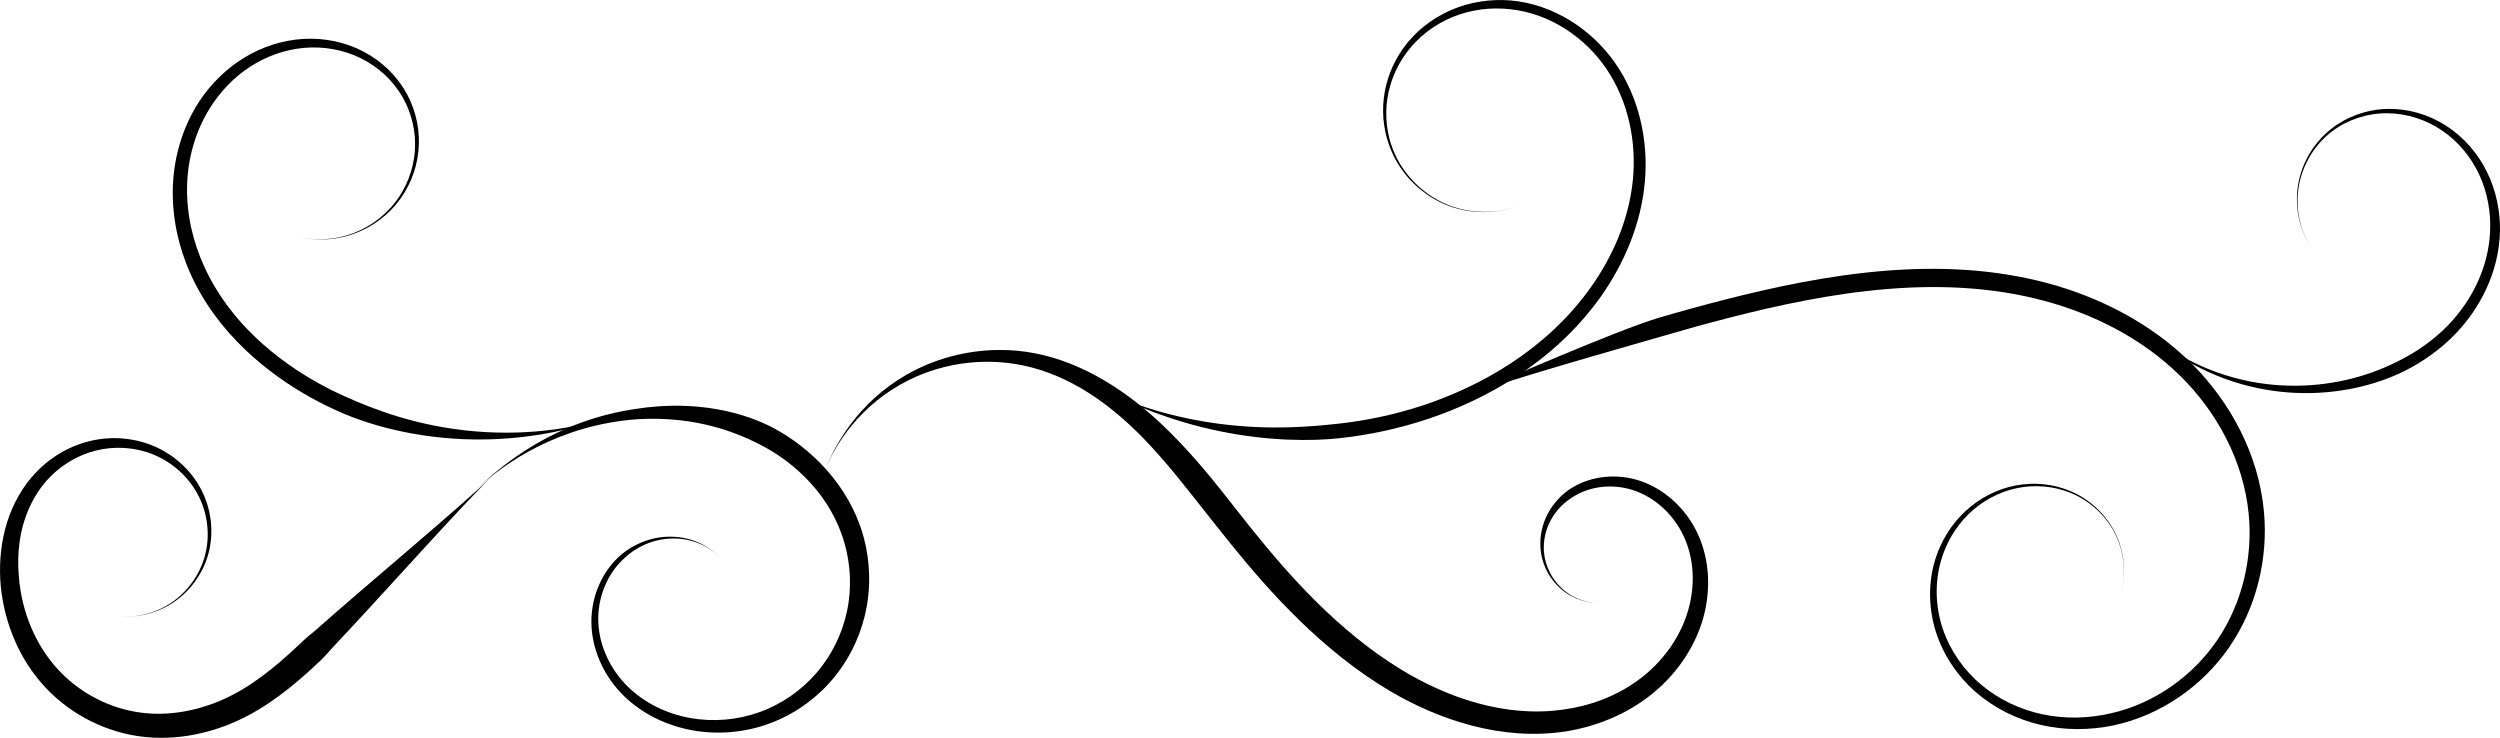
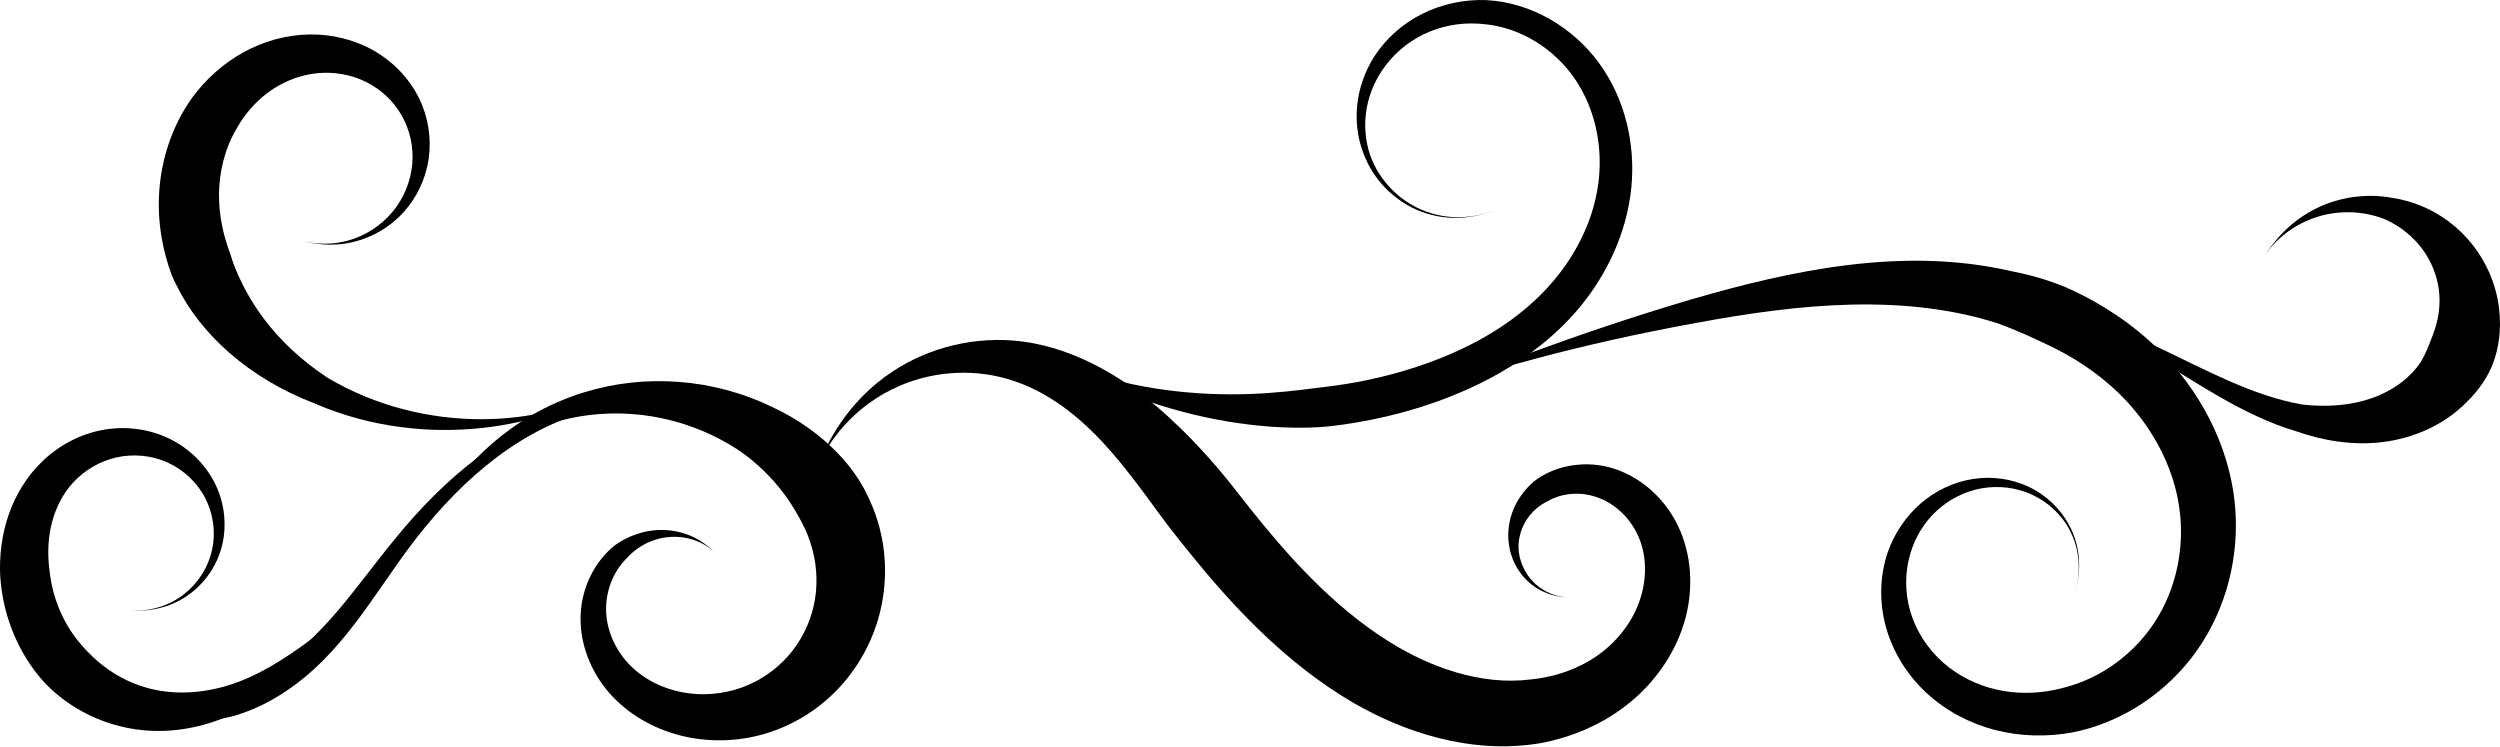
- <svg xmlns="http://www.w3.org/2000/svg" width="155.36mm" height="45.853mm" viewBox="0 0 155.36 45.853" version="1.1" id="svg8">
+ <svg xmlns="http://www.w3.org/2000/svg" width="159.923mm" height="47.737mm" viewBox="0 0 159.923 47.737" version="1.1" id="svg8">
  <defs id="defs2">
    </defs>
-   <g id="layer1" transform="translate(-55.95742,45.17504)">
-     <path style="fill:#000000;fill-rule:nonzero;stroke:none;stroke-width:0.265px;stroke-linecap:butt;stroke-linejoin:miter;stroke-opacity:1" d="m 86.529,-15.572 c -2.01,1.946 -6.995,7.573 -9.962,10.702 -0.243,0.285 -0.459,0.521 -0.637,0.69 -1.077,1.022 -2.707,2.513 -4.643,3.517 -1.855,0.962 -4.277,1.615 -6.807,1.225 -2.211,-0.341 -4.427,-1.493 -6.022,-3.376 -1.468,-1.732 -2.346,-3.998 -2.486,-6.369 -0.057,-1.177 0.064,-2.398 0.437,-3.567 0.365,-1.145 0.972,-2.229 1.82,-3.104 0.95,-0.986 2.184,-1.678 3.5,-1.955 1.343,-0.283 2.743,-0.124 3.939,0.423 1.252,0.572 2.25,1.556 2.827,2.701 0.624,1.239 0.74,2.628 0.436,3.83 -0.34,1.344 -1.18,2.412 -2.127,3.068 -1.218,0.843 -2.572,1.021 -3.586,0.916 1.018,0.106 2.366,-0.098 3.55,-0.965 0.921,-0.674 1.704,-1.749 1.986,-3.059 0.252,-1.171 0.085,-2.493 -0.55,-3.635 -0.586,-1.056 -1.559,-1.929 -2.731,-2.405 -1.121,-0.455 -2.402,-0.538 -3.596,-0.231 -1.171,0.301 -2.242,0.971 -3.039,1.877 -0.707,0.809 -1.197,1.794 -1.469,2.823 -0.278,1.052 -0.334,2.147 -0.232,3.203 0.18,2.131 1.019,4.113 2.324,5.582 1.418,1.595 3.349,2.538 5.23,2.789 2.154,0.287 4.237,-0.303 5.858,-1.173 1.702,-0.913 3.185,-2.28 4.258,-3.298 0.171,-0.162 0.416,-0.368 0.704,-0.598 3.224,-2.864 9.009,-7.664 11.019,-9.61 z" id="path815" />
-     <path style="fill:#000000;fill-rule:nonzero;stroke:none;stroke-width:0.265px;stroke-linecap:butt;stroke-linejoin:miter;stroke-opacity:1" d="m 85.486,-14.676 c 1.785,-1.761 5.3,-4.109 10.097,-4.448 3.67,-0.214 6.279,0.854 7.9,1.734 0,1e-6 0.002,0.001 0.002,0.001 1.861,1.011 4.123,3.003 4.959,5.99 0.357,1.253 0.469,2.729 0.142,4.243 -0.288,1.333 -0.917,2.679 -1.906,3.818 -0.919,1.059 -2.14,1.924 -3.544,2.425 -1.35,0.482 -2.853,0.619 -4.31,0.353 -1.455,-0.266 -2.849,-0.939 -3.895,-1.985 -1.06,-1.059 -1.731,-2.494 -1.792,-3.96 -0.063,-1.527 0.558,-3.039 1.645,-4.008 0.578,-0.531 1.267,-0.892 1.968,-1.068 0.798,-0.2 1.588,-0.158 2.262,0.043 0.77,0.227 1.355,0.645 1.746,1.043 -0.389,-0.396 -0.963,-0.832 -1.729,-1.095 -0.673,-0.229 -1.478,-0.313 -2.314,-0.149 -0.735,0.144 -1.478,0.479 -2.123,1.006 -1.185,0.996 -1.902,2.586 -1.885,4.239 0.016,1.585 0.691,3.16 1.808,4.35 1.102,1.175 2.593,1.954 4.168,2.294 1.575,0.34 3.224,0.246 4.731,-0.239 1.567,-0.505 2.953,-1.42 4.017,-2.575 1.144,-1.242 1.897,-2.734 2.263,-4.236 0.416,-1.706 0.33,-3.386 -0.05,-4.828 -0.92,-3.426 -3.468,-5.679 -5.54,-6.804 0,0 -0.003,-0.002 -0.003,-0.002 -1.815,-0.985 -4.836,-1.819 -8.59,-1.237 -4.945,0.707 -8.259,3.349 -10.028,5.094 z" id="path821" />
-     <path style="fill:#000000;fill-rule:nonzero;stroke:none;stroke-width:0.265px;stroke-linecap:butt;stroke-linejoin:miter;stroke-opacity:1" d="m 107.175,-15.839 c 0.642,-1.671 2.092,-4.306 5.104,-6.044 2.258,-1.302 5.12,-1.881 7.957,-1.345 3.164,0.607 5.818,2.472 7.765,4.279 1.62,1.504 3.042,3.235 3.81,4.201 0.589,0.741 1.221,1.557 1.909,2.417 2.281,2.841 5.408,6.41 9.386,8.81 2.787,1.685 6.363,2.956 9.974,2.446 1.637,-0.219 3.318,-0.817 4.742,-1.878 1.341,-0.999 2.444,-2.421 2.979,-4.083 0.474,-1.463 0.489,-3.112 -0.098,-4.557 -0.582,-1.436 -1.779,-2.638 -3.249,-3.118 -1.256,-0.415 -2.688,-0.273 -3.771,0.432 -0.574,0.356 -1.043,0.854 -1.353,1.426 -0.334,0.616 -0.474,1.303 -0.428,1.949 0.072,0.931 0.523,1.745 1.11,2.288 0.758,0.702 1.689,0.938 2.404,0.929 -0.71,0.009 -1.65,-0.201 -2.446,-0.881 -0.616,-0.527 -1.128,-1.342 -1.256,-2.316 -0.094,-0.676 -0.002,-1.421 0.309,-2.12 0.289,-0.648 0.761,-1.242 1.374,-1.695 1.192,-0.847 2.802,-1.078 4.258,-0.664 1.7,0.489 3.113,1.808 3.84,3.433 0.732,1.635 0.778,3.513 0.297,5.196 -0.549,1.91 -1.749,3.558 -3.234,4.736 -1.577,1.251 -3.451,1.977 -5.277,2.272 -4.035,0.627 -7.964,-0.749 -10.943,-2.506 -4.248,-2.51 -7.541,-6.236 -9.858,-9.097 -0.632,-0.779 -1.416,-1.779 -1.925,-2.419 -0.733,-0.923 -2.119,-2.726 -3.541,-4.188 -1.748,-1.798 -4.108,-3.672 -6.974,-4.412 -2.577,-0.673 -5.323,-0.339 -7.59,0.785 -3.036,1.504 -4.625,4.033 -5.275,5.725 z" id="path827" />
-     <path style="fill:#000000;fill-rule:nonzero;stroke:none;stroke-width:0.265px;stroke-linecap:butt;stroke-linejoin:miter;stroke-opacity:1" d="m 124.815,-20.783 c 1.485,0.707 3.94,1.569 7.013,1.958 3.109,0.394 5.587,0.163 7.224,-0.012 1.695,-0.181 3.522,-0.544 5.398,-1.169 3.409,-1.136 7.563,-3.367 10.356,-7.3 1.306,-1.83 2.377,-4.144 2.626,-6.708 0.224,-2.306 -0.253,-4.841 -1.663,-6.908 -1.329,-1.948 -3.522,-3.425 -5.966,-3.681 -1.192,-0.134 -2.429,0.02 -3.556,0.479 -1.132,0.461 -2.134,1.223 -2.858,2.19 -0.648,0.861 -1.062,1.867 -1.216,2.89 -0.164,1.096 -0.026,2.187 0.339,3.138 0.65,1.668 1.984,2.867 3.38,3.441 1.828,0.752 3.645,0.464 4.847,-0.077 -1.2,0.54 -3.016,0.847 -4.863,0.117 -1.411,-0.558 -2.785,-1.746 -3.48,-3.435 -0.4,-0.959 -0.578,-2.074 -0.444,-3.213 0.125,-1.063 0.52,-2.126 1.171,-3.053 0.731,-1.037 1.763,-1.875 2.952,-2.4 1.183,-0.523 2.497,-0.727 3.78,-0.62 2.628,0.237 4.996,1.784 6.45,3.853 1.542,2.194 2.084,4.891 1.877,7.348 -0.23,2.731 -1.337,5.189 -2.689,7.125 -2.909,4.147 -7.238,6.486 -10.758,7.667 -1.943,0.651 -3.835,1.028 -5.587,1.215 -1.652,0.177 -4.318,0.193 -7.394,-0.44 -3.132,-0.644 -5.416,-1.679 -6.939,-2.404 z" id="path839" />
-     <path style="fill:#000000;fill-rule:nonzero;stroke:none;stroke-width:0.265px;stroke-linecap:butt;stroke-linejoin:miter;stroke-opacity:1" d="m 146.597,-20.383 c 2.476,-1.04 10.244,-3.188 12.808,-3.941 1.273,-0.374 2.621,-0.748 4.04,-1.112 2.932,-0.752 6.358,-1.502 9.842,-1.782 3.103,-0.25 6.43,-0.147 9.731,0.744 2.915,0.782 6.001,2.257 8.458,4.687 2.194,2.171 3.892,5.183 4.222,8.532 0.263,2.645 -0.356,5.493 -1.937,7.834 -1.506,2.229 -3.891,3.957 -6.622,4.574 -1.37,0.318 -2.825,0.36 -4.23,0.066 -1.387,-0.29 -2.716,-0.909 -3.811,-1.825 -1.097,-0.918 -1.947,-2.129 -2.403,-3.475 -0.464,-1.369 -0.511,-2.864 -0.123,-4.227 0.313,-1.111 0.908,-2.118 1.701,-2.899 0.836,-0.823 1.88,-1.381 2.96,-1.619 1.173,-0.259 2.364,-0.138 3.378,0.271 1.154,0.466 2.047,1.289 2.596,2.198 0.938,1.561 0.873,3.316 0.415,4.535 0.457,-1.217 0.538,-2.973 -0.387,-4.552 -0.538,-0.922 -1.423,-1.772 -2.586,-2.271 -1.021,-0.439 -2.237,-0.593 -3.451,-0.357 -1.118,0.218 -2.215,0.765 -3.11,1.6 -0.849,0.791 -1.503,1.828 -1.866,2.989 -0.441,1.427 -0.429,3.009 0.031,4.476 0.452,1.442 1.327,2.753 2.477,3.761 1.148,1.006 2.554,1.702 4.035,2.047 1.5,0.349 3.061,0.34 4.539,0.032 2.942,-0.629 5.523,-2.453 7.172,-4.836 1.731,-2.502 2.43,-5.559 2.176,-8.413 -0.324,-3.614 -2.121,-6.85 -4.44,-9.18 -2.596,-2.608 -5.851,-4.185 -8.903,-5.023 -3.459,-0.944 -6.923,-1.055 -10.113,-0.806 -3.58,0.28 -7.08,1.042 -10.039,1.798 -1.433,0.366 -2.794,0.742 -4.08,1.12 -2.589,0.761 -10.005,4.012 -12.481,5.052 z" id="path832" />
-     <path style="fill:#000000;fill-rule:nonzero;stroke:none;stroke-width:0.265px;stroke-linecap:butt;stroke-linejoin:miter;stroke-opacity:1" d="m 93.867,-19.289 c -1.818,0.623 -4.789,1.227 -8.392,0.92 -3.631,-0.31 -6.337,-1.39 -8.066,-2.162 -0.549,-0.245 -1.103,-0.52 -1.659,-0.828 -2.455,-1.362 -5.515,-3.721 -7.117,-7.289 -0.649,-1.432 -1.096,-3.149 -1.05,-4.981 0.041,-1.626 0.483,-3.348 1.433,-4.85 0.617,-0.984 1.454,-1.878 2.479,-2.545 0.989,-0.644 2.147,-1.068 3.353,-1.176 1.194,-0.106 2.421,0.103 3.503,0.63 1.096,0.534 2.024,1.388 2.62,2.425 0.591,1.024 0.846,2.205 0.768,3.332 -0.084,1.214 -0.548,2.342 -1.233,3.222 -0.78,1.002 -1.82,1.663 -2.845,1.997 -1.32,0.43 -2.574,0.325 -3.494,0.054 0.918,0.269 2.171,0.392 3.506,-0.015 1.038,-0.316 2.108,-0.959 2.93,-1.959 0.722,-0.879 1.235,-2.024 1.359,-3.281 0.115,-1.167 -0.111,-2.41 -0.701,-3.512 -0.598,-1.114 -1.554,-2.053 -2.71,-2.66 -1.14,-0.599 -2.451,-0.866 -3.744,-0.79 -1.307,0.076 -2.574,0.497 -3.669,1.164 -1.136,0.692 -2.074,1.636 -2.777,2.689 -1.068,1.616 -1.582,3.478 -1.658,5.243 -0.085,1.988 0.37,3.852 1.048,5.403 1.698,3.85 4.951,6.36 7.507,7.782 0.582,0.324 1.163,0.612 1.738,0.868 1.788,0.798 4.765,1.702 8.455,1.743 3.729,0.041 6.575,-0.794 8.417,-1.425 z" id="path838" />
-     <path style="fill:#000000;fill-rule:nonzero;stroke:none;stroke-width:0.265px;stroke-linecap:butt;stroke-linejoin:miter;stroke-opacity:1" d="m 188.96,-24.926 c 1.183,1.115 3.349,2.668 6.4,3.365 2.546,0.581 5.033,0.407 7.15,-0.197 1.166,-0.335 2.07,-0.756 2.706,-1.088 0.895,-0.467 1.948,-1.154 2.906,-2.151 1.301,-1.354 2.487,-3.408 2.58,-5.819 0.051,-1.13 -0.142,-2.355 -0.672,-3.499 -0.495,-1.068 -1.278,-2.041 -2.293,-2.736 -1.003,-0.687 -2.206,-1.078 -3.413,-1.087 -1.261,-0.009 -2.478,0.402 -3.424,1.111 -1.213,0.913 -1.912,2.259 -2.104,3.534 -0.257,1.708 0.353,3.158 0.988,4.022 -0.633,-0.861 -1.267,-2.304 -1.043,-4.03 0.168,-1.289 0.842,-2.678 2.065,-3.648 0.951,-0.758 2.197,-1.225 3.516,-1.258 1.263,-0.031 2.542,0.337 3.629,1.032 1.099,0.702 1.968,1.711 2.534,2.839 0.606,1.209 0.853,2.518 0.832,3.738 -0.061,2.603 -1.308,4.822 -2.686,6.284 -1.014,1.076 -2.132,1.814 -3.08,2.308 -0.673,0.352 -1.647,0.764 -2.88,1.059 -2.24,0.54 -4.817,0.576 -7.38,-0.145 -3.071,-0.864 -5.151,-2.524 -6.331,-3.636 z" id="path844" />
+   <g id="layer1" transform="translate(-54.96177,45.90354)">
+     <path style="fill:#000000;fill-rule:nonzero;stroke:none;stroke-width:0.265px;stroke-linecap:butt;stroke-linejoin:miter;stroke-opacity:1" d="m 77.363,-6.661 c -0.379,0.33 -0.883,0.95 -1.442,1.694 -1.362,1.376 -3.007,3.041 -4.987,4.188 -2.051,1.188 -4.409,1.799 -6.723,1.596 -3.083,-0.27 -5.329,-1.857 -6.511,-3.179 -0.03,-0.034 -0.06,-0.068 -0.089,-0.101 -1.278,-1.477 -2.463,-3.754 -2.639,-6.63 -0.051,-1.192 0.078,-2.556 0.555,-3.916 0.423,-1.207 1.123,-2.403 2.135,-3.374 1.064,-1.034 2.439,-1.766 3.925,-2.028 1.459,-0.257 2.974,-0.046 4.266,0.597 1.317,0.655 2.351,1.736 2.928,2.98 0.614,1.324 0.689,2.781 0.334,4.022 -0.397,1.383 -1.296,2.446 -2.272,3.083 -1.285,0.838 -2.661,0.959 -3.627,0.857 0.98,0.103 2.336,-0.102 3.513,-1.017 0.891,-0.693 1.617,-1.774 1.838,-3.05 0.199,-1.143 -0.025,-2.392 -0.663,-3.429 -0.6,-0.975 -1.548,-1.733 -2.627,-2.112 -1.059,-0.373 -2.223,-0.378 -3.258,-0.059 -1.055,0.325 -1.969,0.976 -2.617,1.779 -0.607,0.765 -0.988,1.664 -1.181,2.547 -0.218,0.997 -0.206,1.987 -0.086,2.862 0.234,2.1 1.152,3.686 2.021,4.69 0.02,0.023 0.04,0.046 0.061,0.07 0.775,0.883 2.194,2.216 4.402,2.755 1.677,0.409 3.635,0.288 5.592,-0.448 1.931,-0.727 3.677,-1.98 5.278,-3.179 0.814,-0.452 1.497,-0.867 1.876,-1.197 z" id="path815" />
+     <path style="fill:#000000;fill-rule:nonzero;stroke:none;stroke-width:0.265px;stroke-linecap:butt;stroke-linejoin:miter;stroke-opacity:1" d="m 83.243,-13.944 c 1.397,-1.98 4.169,-5.346 9.075,-6.861 3.894,-1.203 8.264,-0.887 11.991,0.912 1.739,0.801 3.176,1.865 4.26,2.999 0.772,0.807 1.323,1.606 1.694,2.304 0.376,0.709 0.716,1.522 0.96,2.43 0.407,1.554 0.538,3.523 -0.017,5.608 -0.449,1.688 -1.345,3.397 -2.733,4.819 -1.244,1.274 -2.851,2.274 -4.667,2.792 -1.712,0.489 -3.565,0.532 -5.319,0.086 -1.731,-0.439 -3.363,-1.363 -4.551,-2.724 -1.195,-1.368 -1.879,-3.139 -1.834,-4.898 0.046,-1.824 0.897,-3.53 2.223,-4.567 0.74,-0.521 1.559,-0.82 2.343,-0.92 0.89,-0.113 1.717,0.029 2.389,0.299 0.766,0.315 1.323,0.782 1.705,1.171 -0.389,-0.396 -0.992,-0.791 -1.77,-0.967 -0.674,-0.16 -1.444,-0.144 -2.187,0.108 -0.654,0.221 -1.266,0.619 -1.748,1.155 -0.949,0.933 -1.433,2.333 -1.305,3.679 0.123,1.301 0.792,2.539 1.766,3.411 0.97,0.869 2.23,1.392 3.51,1.556 1.302,0.166 2.601,-0.033 3.724,-0.504 1.192,-0.5 2.183,-1.297 2.896,-2.208 0.796,-1.017 1.251,-2.167 1.436,-3.237 0.23,-1.323 0.063,-2.531 -0.213,-3.464 -0.156,-0.547 -0.369,-1.049 -0.61,-1.502 -0.234,-0.441 -0.541,-1.001 -0.988,-1.63 -0.632,-0.889 -1.511,-1.866 -2.714,-2.766 -2.659,-1.891 -6.242,-2.946 -9.92,-2.487 -4.69,0.585 -7.944,3.351 -9.395,5.407 z" id="path821" />
+     <path style="fill:#000000;fill-rule:nonzero;stroke:none;stroke-width:0.265px;stroke-linecap:butt;stroke-linejoin:miter;stroke-opacity:1" d="m 107.175,-15.839 c 0.635,-1.653 1.962,-4.392 4.945,-6.34 2.238,-1.462 5.205,-2.282 8.3,-1.873 3.404,0.471 6.335,2.295 8.52,4.141 2.1,1.772 3.911,3.899 4.761,4.976 0.401,0.509 0.821,1.047 1.263,1.603 2.201,2.757 5.182,6.206 8.918,8.512 2.577,1.602 5.802,2.776 8.995,2.382 1.44,-0.142 2.928,-0.61 4.2,-1.481 1.192,-0.816 2.198,-2.009 2.72,-3.421 0.466,-1.237 0.543,-2.655 0.105,-3.909 -0.434,-1.243 -1.414,-2.327 -2.649,-2.797 -1.051,-0.417 -2.304,-0.364 -3.276,0.196 -0.534,0.257 -1.001,0.658 -1.331,1.151 -0.356,0.531 -0.545,1.159 -0.548,1.775 0.015,0.886 0.405,1.7 0.961,2.26 0.72,0.724 1.643,0.987 2.36,0.978 -0.703,0.009 -1.655,-0.174 -2.49,-0.832 -0.646,-0.51 -1.22,-1.325 -1.406,-2.344 -0.144,-0.707 -0.101,-1.511 0.189,-2.294 0.269,-0.727 0.743,-1.418 1.395,-1.969 1.303,-0.991 3.094,-1.313 4.752,-0.9 1.934,0.499 3.567,1.938 4.439,3.753 0.88,1.828 0.988,3.94 0.499,5.844 -0.564,2.164 -1.864,4.041 -3.494,5.398 -1.736,1.446 -3.806,2.298 -5.819,2.67 -4.479,0.746 -8.771,-0.751 -11.922,-2.57 -4.556,-2.644 -8.031,-6.576 -10.325,-9.395 -0.464,-0.567 -0.918,-1.14 -1.308,-1.634 -0.97,-1.23 -2.214,-3.117 -3.854,-5.012 -1.582,-1.829 -3.664,-3.693 -6.22,-4.55 -2.343,-0.809 -4.98,-0.694 -7.246,0.256 -3.052,1.279 -4.775,3.712 -5.434,5.429 z" id="path827" />
+     <path style="fill:#000000;fill-rule:nonzero;stroke:none;stroke-width:0.265px;stroke-linecap:butt;stroke-linejoin:miter;stroke-opacity:1" d="m 121.875,-23.189 c 1.856,0.969 5.075,2.028 8.979,2.381 4.015,0.362 7.013,-0.121 9.098,-0.375 1.609,-0.196 3.317,-0.537 5.069,-1.076 2.914,-0.891 6.606,-2.526 9.222,-5.569 1.434,-1.652 2.625,-3.843 2.96,-6.324 0.299,-2.219 -0.129,-4.694 -1.489,-6.693 -1.279,-1.879 -3.422,-3.292 -5.789,-3.512 -1.153,-0.133 -2.358,0.013 -3.462,0.457 -1.108,0.445 -2.1,1.187 -2.826,2.136 -0.634,0.813 -1.061,1.767 -1.243,2.751 -0.194,1.055 -0.101,2.122 0.225,3.066 0.6,1.657 1.898,2.873 3.282,3.463 1.814,0.773 3.637,0.494 4.84,-0.058 -1.194,0.548 -3.014,0.882 -4.885,0.169 -1.428,-0.544 -2.84,-1.73 -3.564,-3.446 -0.424,-0.968 -0.629,-2.103 -0.52,-3.279 0.101,-1.097 0.474,-2.206 1.106,-3.199 0.742,-1.146 1.813,-2.099 3.075,-2.728 1.257,-0.627 2.675,-0.921 4.081,-0.873 2.887,0.152 5.538,1.754 7.183,3.982 1.748,2.368 2.366,5.327 2.1,8.008 -0.297,2.993 -1.634,5.628 -3.259,7.609 -2.985,3.606 -7.166,5.482 -10.289,6.458 -1.907,0.593 -3.763,0.965 -5.509,1.179 -2.151,0.263 -5.694,0.145 -9.628,-0.895 -4.064,-1.074 -6.806,-2.612 -8.756,-3.63 z" id="path839" />
+     <path style="fill:#000000;fill-rule:nonzero;stroke:none;stroke-width:0.265px;stroke-linecap:butt;stroke-linejoin:miter;stroke-opacity:1" d="m 145.796,-20.65 c 3.758,-1.411 10.108,-3.228 17.684,-4.599 3.314,-0.615 6.61,-1.088 9.848,-1.167 3.568,-0.087 6.625,0.316 9.356,1.173 1.366,0.492 2.418,1.001 3.21,1.371 1.49,0.696 3.127,1.692 4.591,3.109 1.883,1.822 3.566,4.498 3.923,7.635 0.266,2.281 -0.201,4.862 -1.621,7.038 -1.288,1.973 -3.391,3.59 -5.876,4.195 -1.205,0.322 -2.512,0.412 -3.796,0.191 -1.243,-0.213 -2.464,-0.722 -3.49,-1.517 -1.013,-0.785 -1.83,-1.852 -2.294,-3.069 -0.466,-1.223 -0.566,-2.594 -0.253,-3.869 0.241,-1.034 0.751,-2 1.466,-2.766 0.75,-0.804 1.717,-1.377 2.743,-1.645 1.111,-0.291 2.267,-0.219 3.269,0.148 1.142,0.419 2.046,1.202 2.61,2.089 0.969,1.551 0.908,3.308 0.456,4.511 0.448,-1.192 0.569,-2.954 -0.346,-4.576 -0.52,-0.94 -1.393,-1.832 -2.572,-2.381 -1.035,-0.482 -2.286,-0.685 -3.561,-0.481 -1.177,0.189 -2.351,0.723 -3.328,1.574 -0.932,0.811 -1.669,1.892 -2.1,3.123 -0.518,1.528 -0.549,3.233 -0.094,4.831 0.451,1.588 1.367,3.037 2.587,4.164 1.235,1.141 2.754,1.938 4.354,2.355 1.651,0.431 3.363,0.456 4.97,0.164 3.293,-0.657 6.129,-2.653 7.938,-5.204 1.992,-2.808 2.728,-6.182 2.472,-9.221 -0.358,-4.169 -2.48,-7.65 -4.808,-9.978 -1.814,-1.814 -3.829,-3.055 -5.618,-3.892 -0.948,-0.443 -2.293,-0.908 -3.943,-1.224 -3.226,-0.74 -6.679,-0.839 -10.437,-0.377 -3.396,0.417 -6.76,1.255 -10.014,2.202 -7.78,2.303 -13.264,4.566 -17.328,6.092 z" id="path832" />
+     <path style="fill:#000000;fill-rule:nonzero;stroke:none;stroke-width:0.265px;stroke-linecap:butt;stroke-linejoin:miter;stroke-opacity:1" d="m 93.266,-20.692 c -1.702,0.809 -4.218,1.817 -7.502,2.169 -3.273,0.351 -7.04,0.003 -10.677,-1.572 -4.265,-1.635 -7.316,-4.478 -8.811,-7.515 -0.145,-0.264 -0.258,-0.509 -0.339,-0.724 -0.513,-1.374 -0.939,-3.249 -0.785,-5.388 0.137,-1.905 0.752,-4.039 2.096,-5.925 0.83,-1.13 1.934,-2.164 3.285,-2.909 1.258,-0.694 2.708,-1.117 4.204,-1.143 1.449,-0.026 2.905,0.327 4.161,1.05 1.255,0.722 2.269,1.797 2.881,3.051 0.599,1.235 0.784,2.595 0.605,3.843 -0.191,1.336 -0.79,2.518 -1.583,3.402 -0.901,1.004 -2.032,1.612 -3.095,1.893 -1.381,0.364 -2.641,0.192 -3.539,-0.077 0.908,0.273 2.17,0.362 3.48,-0.113 1.006,-0.365 1.996,-1.059 2.701,-2.065 0.621,-0.885 0.997,-1.985 1.006,-3.122 0.008,-1.063 -0.306,-2.131 -0.901,-3.012 -0.6,-0.896 -1.479,-1.591 -2.461,-1.987 -0.983,-0.397 -2.062,-0.499 -3.068,-0.342 -1.04,0.162 -2.005,0.595 -2.8,1.18 -0.855,0.629 -1.521,1.432 -1.997,2.267 -0.814,1.362 -1.137,2.867 -1.156,4.196 -0.021,1.493 0.326,2.813 0.698,3.81 0.058,0.156 0.116,0.341 0.179,0.553 0.84,2.295 2.553,5.116 6.071,7.436 3.108,1.846 6.587,2.649 9.813,2.649 3.224,2.11e-4 5.822,-0.789 7.532,-1.603 z" id="path838" />
+     <path style="fill:#000000;fill-rule:nonzero;stroke:none;stroke-width:0.265px;stroke-linecap:butt;stroke-linejoin:miter;stroke-opacity:1" d="m 178.586,-28.85 c 3.569,0.885 8.668,2.624 14.22,5.812 2.463,1.472 5.668,3.732 9.027,4.719 1.688,0.595 3.564,0.921 5.464,0.704 2.142,-0.245 4.075,-1.166 5.452,-2.564 0.856,-0.821 1.383,-1.707 1.659,-2.404 0.166,-0.419 0.315,-0.937 0.401,-1.535 0.181,-1.264 0.062,-2.808 -0.606,-4.338 -0.553,-1.267 -1.442,-2.411 -2.584,-3.268 -1.101,-0.827 -2.364,-1.331 -3.617,-1.521 -1.789,-0.33 -3.493,0.003 -4.819,0.646 -1.783,0.863 -2.822,2.213 -3.399,3.129 0.594,-0.945 1.798,-2.111 3.595,-2.616 1.326,-0.373 2.847,-0.329 4.223,0.244 0.944,0.436 1.746,1.098 2.323,1.882 0.597,0.812 0.926,1.709 1.041,2.537 0.138,0.997 -0.022,1.858 -0.22,2.493 -0.094,0.301 -0.199,0.565 -0.285,0.782 -0.142,0.357 -0.327,0.876 -0.657,1.423 -0.594,0.88 -1.617,1.76 -3.106,2.287 -1.333,0.47 -2.857,0.594 -4.463,0.413 -3.208,-0.559 -6.342,-2.302 -9.113,-3.609 -5.805,-2.859 -10.968,-4.331 -14.537,-5.216 z" id="path844" />
+     <path style="fill:#000000;fill-rule:nonzero;stroke:none;stroke-width:0.265px;stroke-linecap:butt;stroke-linejoin:miter;stroke-opacity:1" d="m 101.126,-19.501 c -1.944,-0.633 -5.198,-1.33 -9.01,-0.406 -2.32,0.592 -4.505,1.71 -6.552,3.241 -1.976,1.478 -3.743,3.281 -5.3,5.192 -1.286,1.561 -2.46,3.187 -3.661,4.599 -1.359,1.598 -2.652,2.82 -4.119,3.721 -1.133,0.669 -2.192,1.042 -2.965,1.275 -0.623,0.188 -1.53,0.523 -2.755,0.729 -2.514,0.424 -4.898,-0.008 -6.263,-0.712 1.41,0.728 3.385,1.852 6.326,2.024 1.359,0.079 2.515,-0.093 3.215,-0.304 0.896,-0.27 2.093,-0.768 3.332,-1.63 1.622,-1.092 2.972,-2.521 4.292,-4.244 1.171,-1.529 2.259,-3.218 3.43,-4.808 1.433,-1.924 3.071,-3.748 4.921,-5.262 1.914,-1.567 3.984,-2.743 6.212,-3.41 3.658,-1.145 6.935,-0.644 8.897,-0.005 z" id="path850" />
  </g>
</svg>
